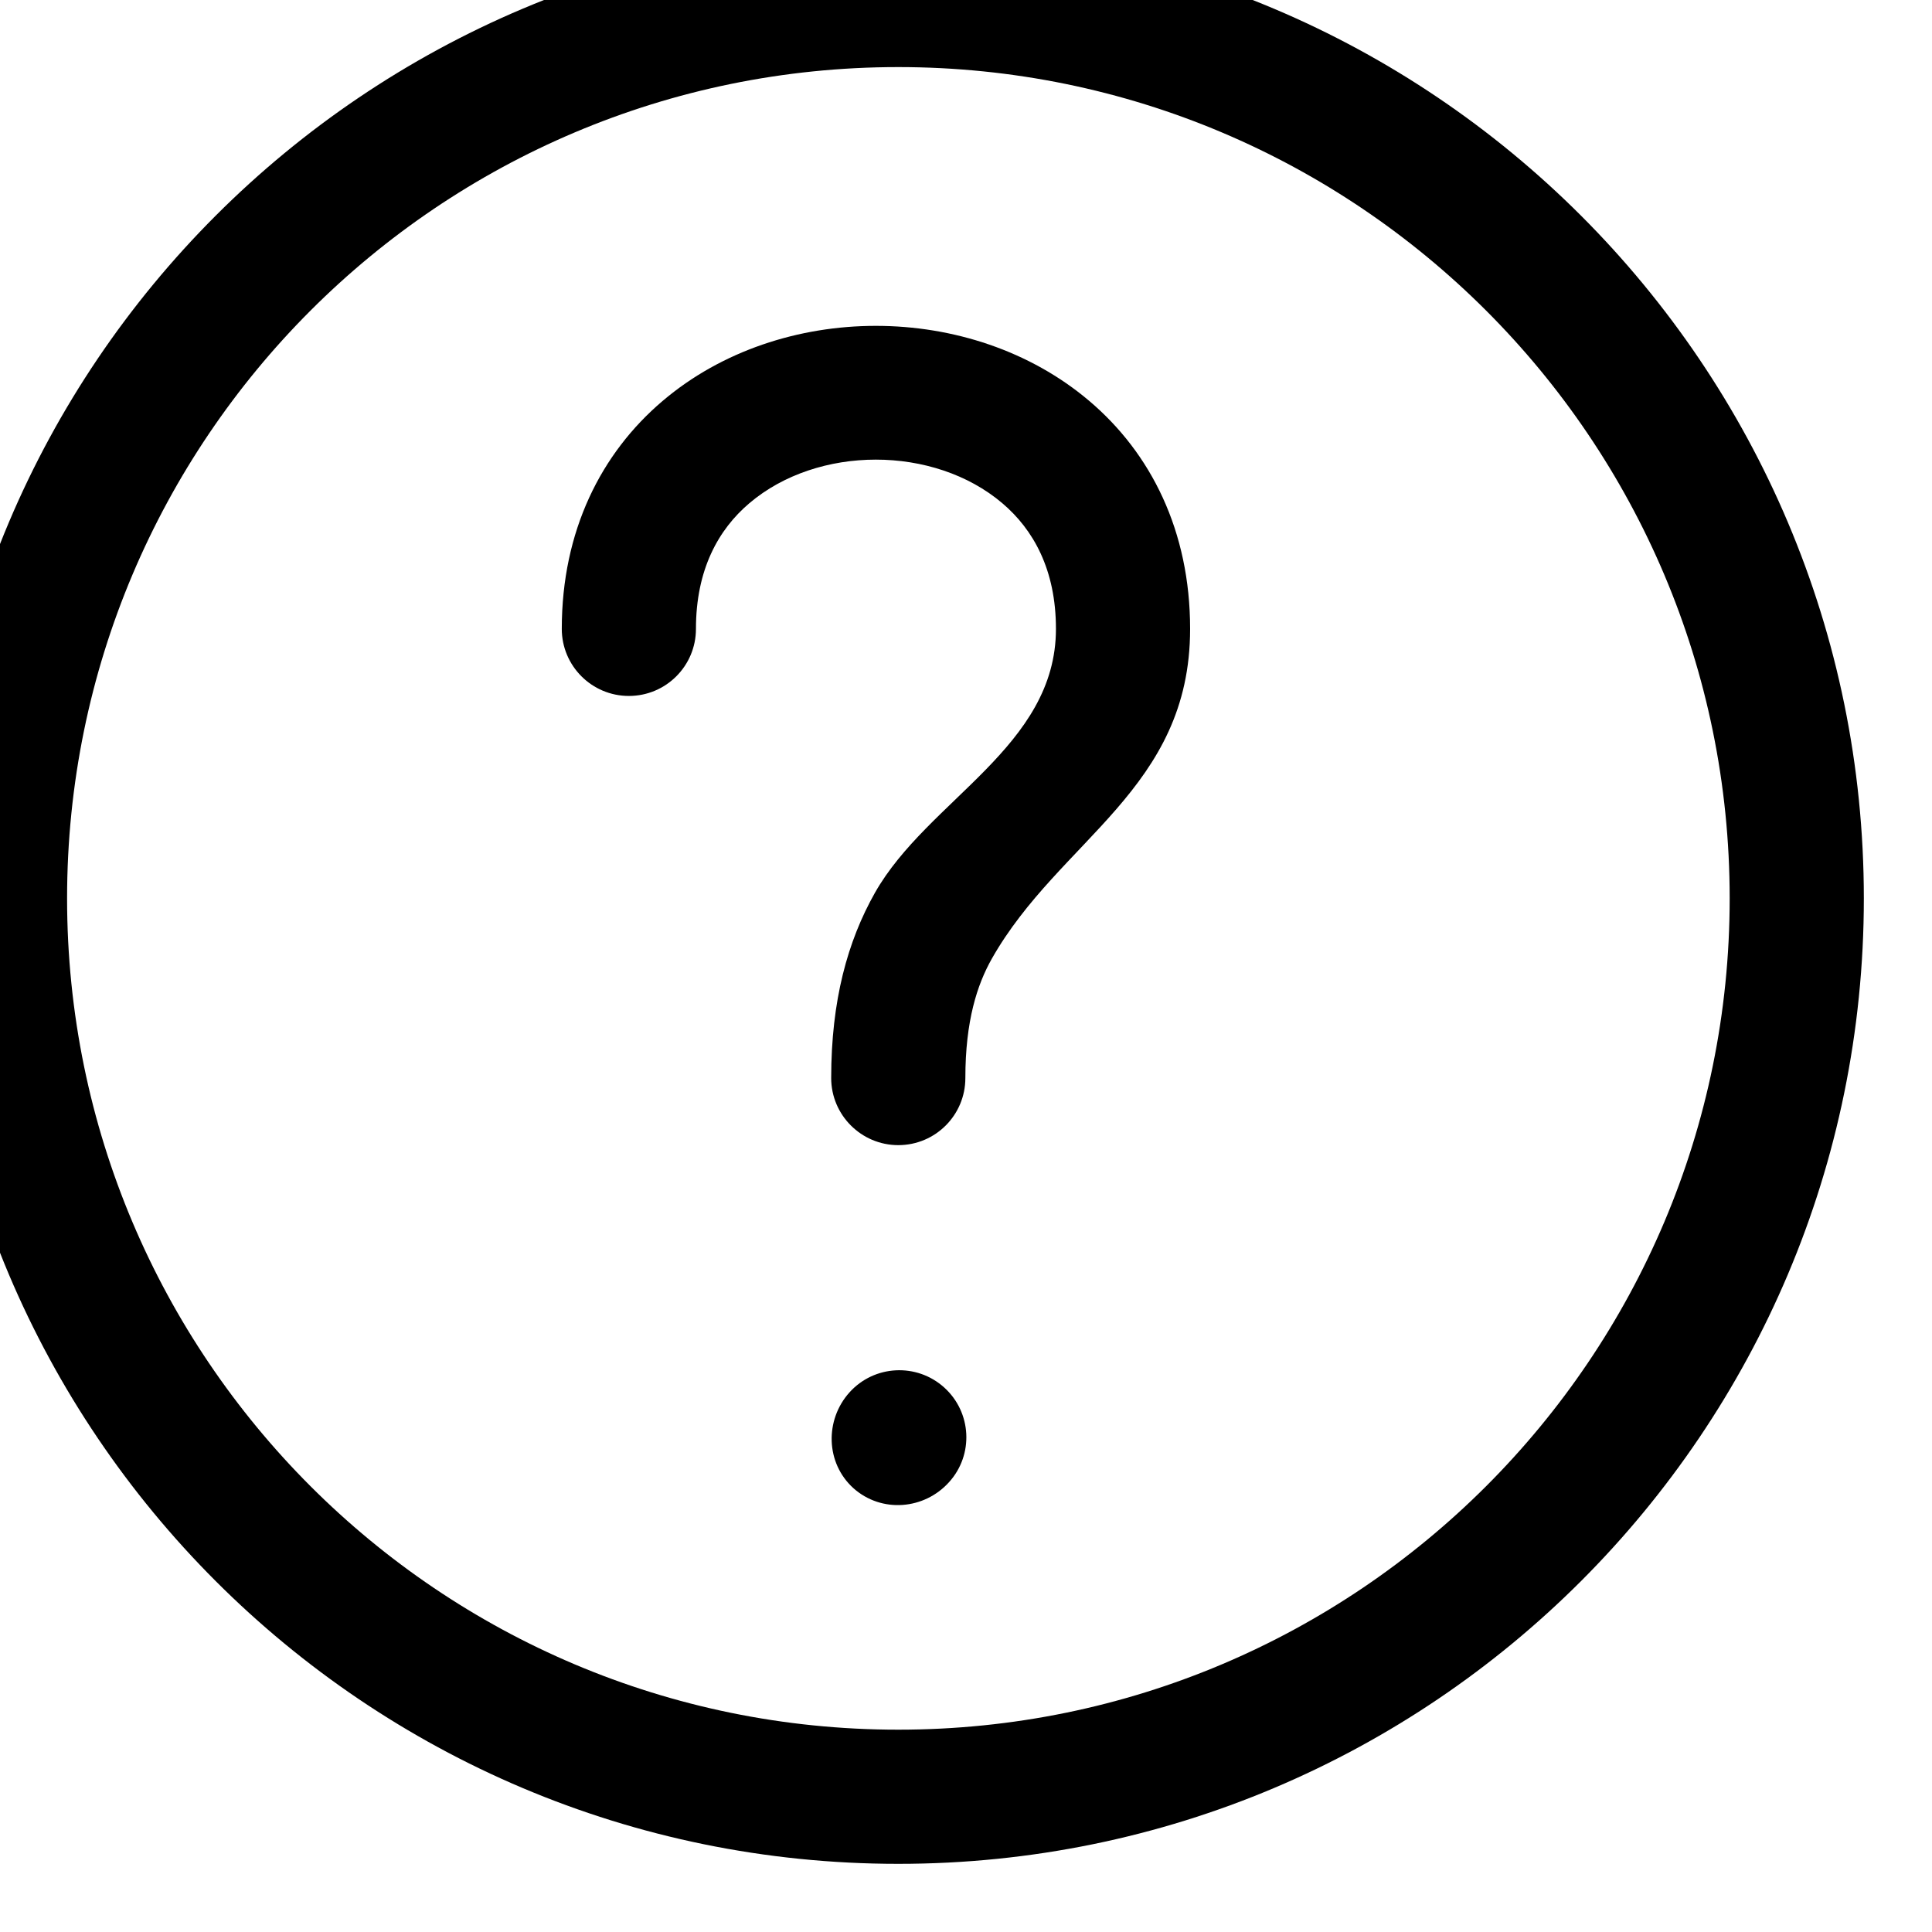
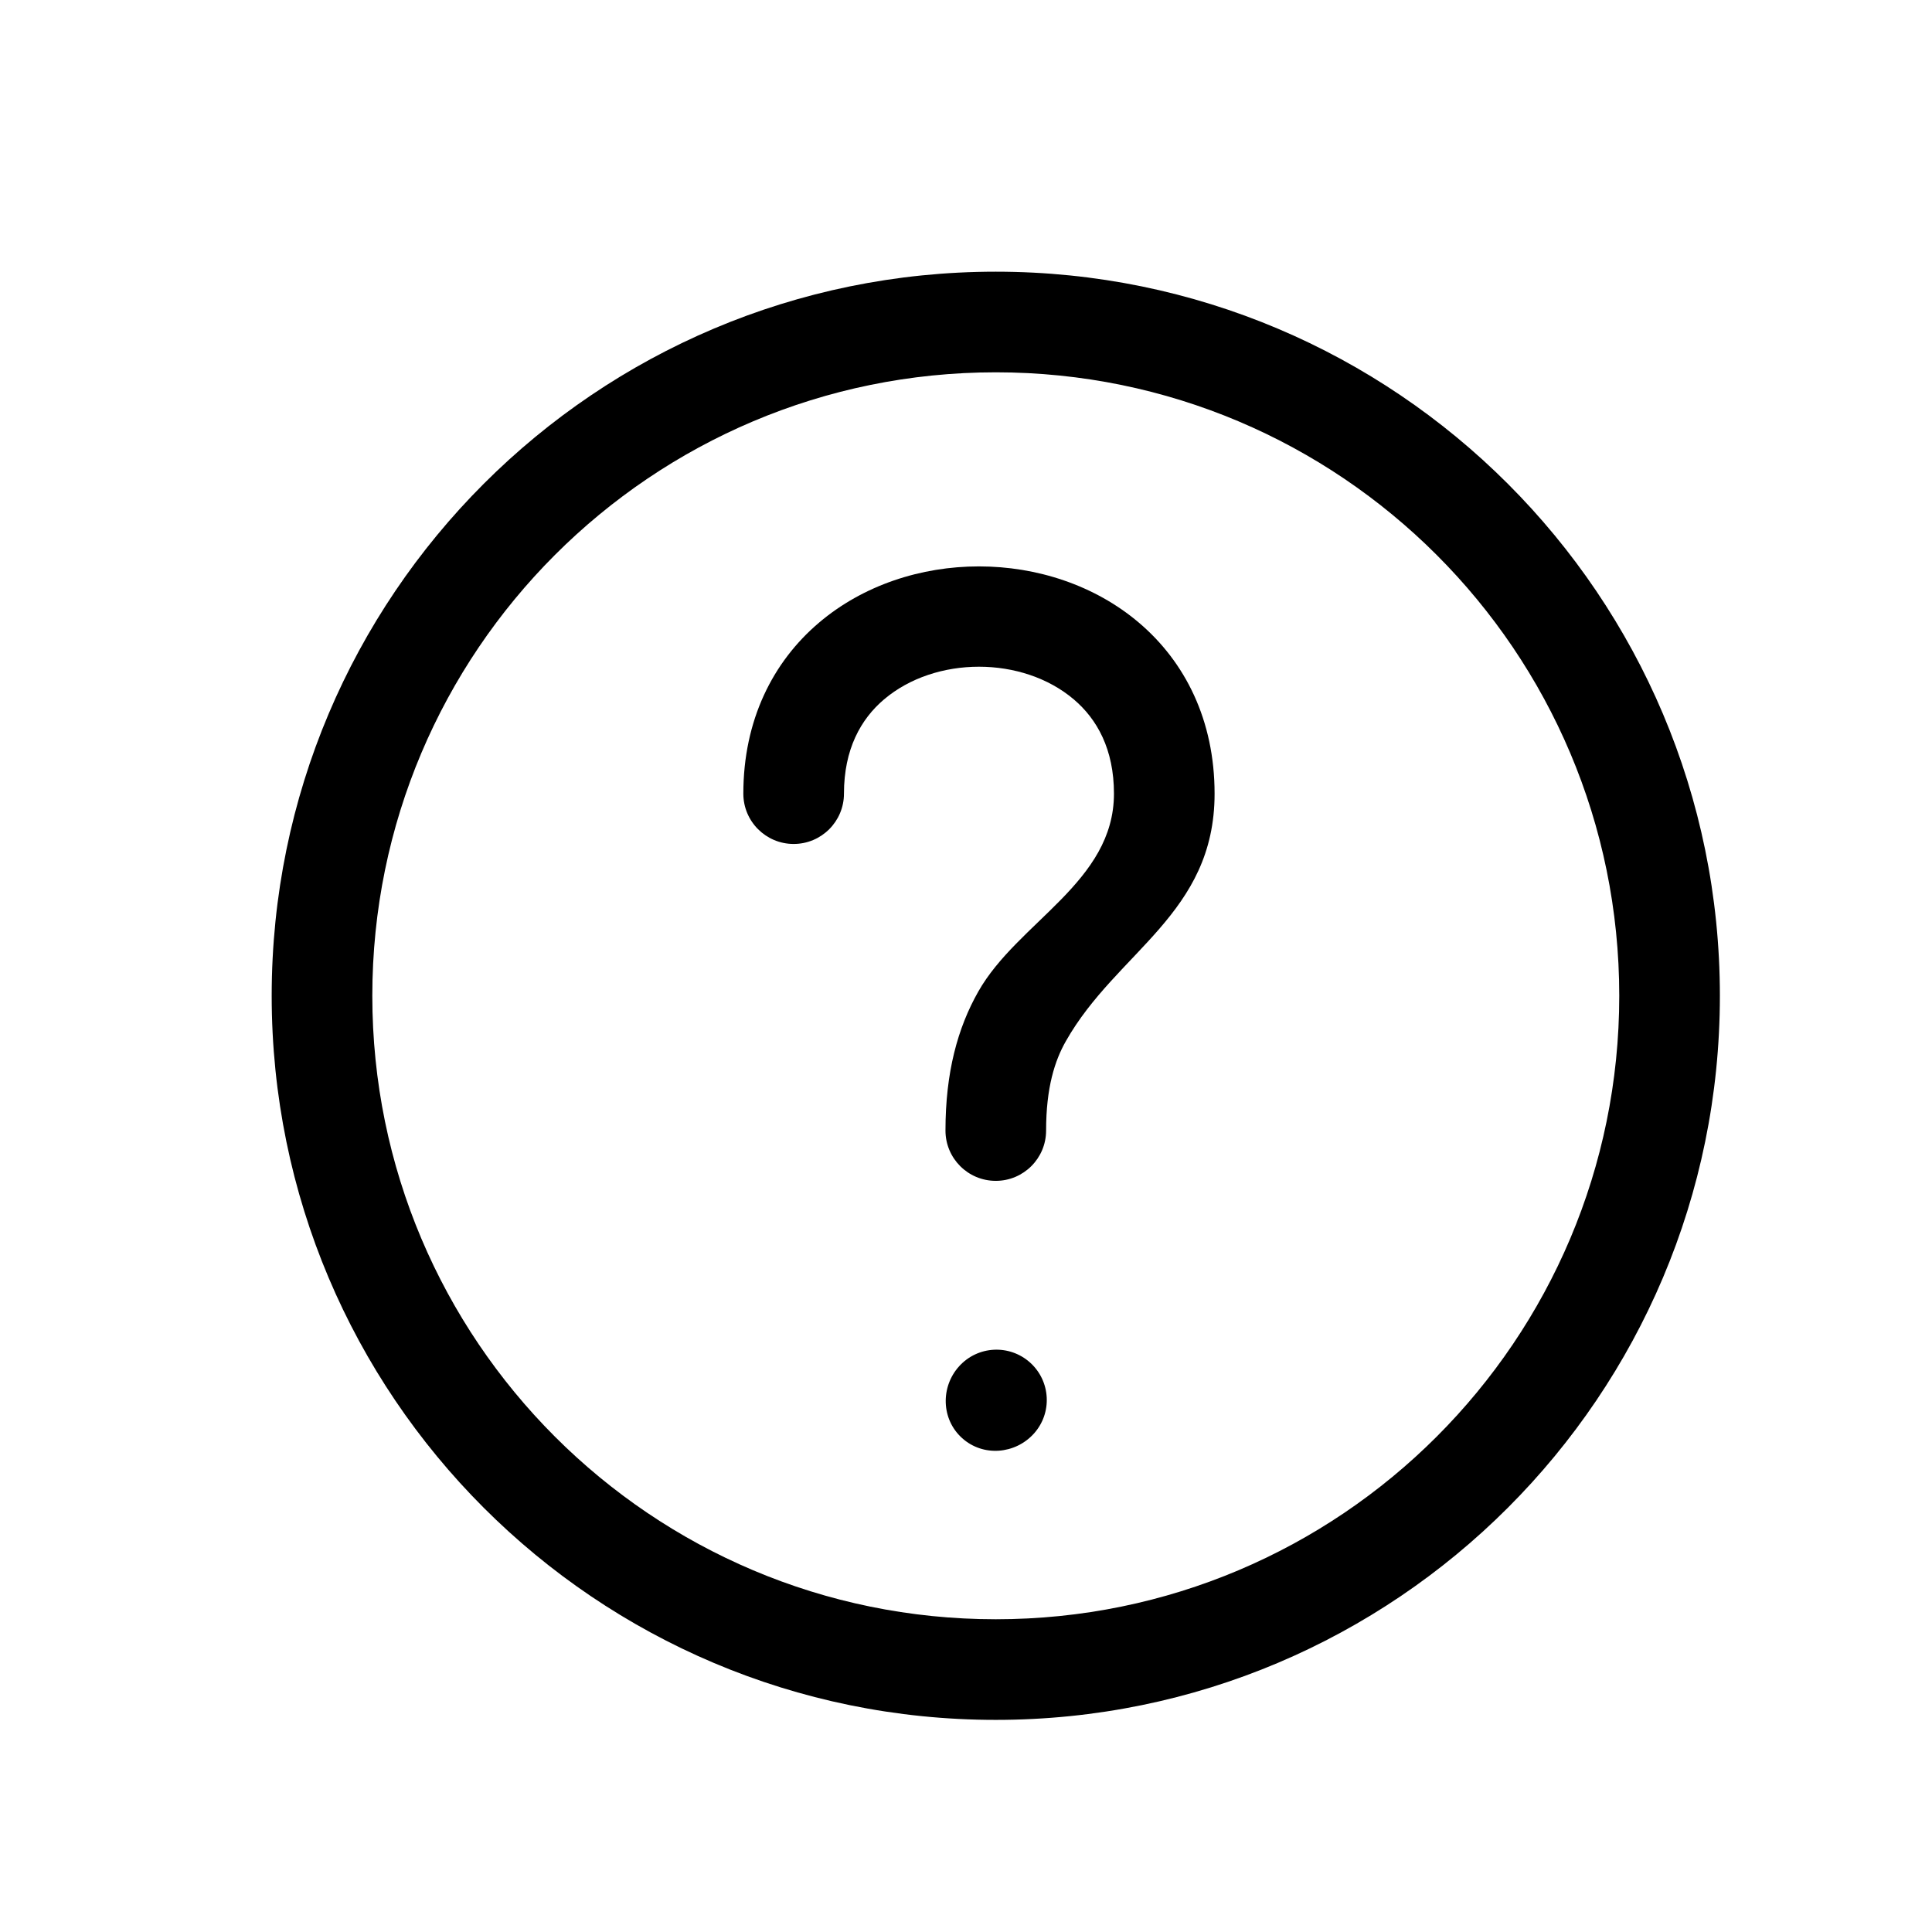
- <svg xmlns="http://www.w3.org/2000/svg" width="18" height="18" viewBox="0 0 18 18" fill="none">
+ <svg xmlns="http://www.w3.org/2000/svg" width="24" height="24" viewBox="0 0 24 24" fill="none">
  <defs />
-   <path id="Union" d="M-0.625 8.37C-0.625 3.402 3.402 -0.625 8.369 -0.625C13.338 -0.625 17.365 3.402 17.365 8.37C17.365 13.338 13.338 17.365 8.369 17.365C3.402 17.365 -0.625 13.338 -0.625 8.37ZM8.369 0.625C4.092 0.625 0.625 4.093 0.625 8.37C0.625 12.648 4.092 16.115 8.369 16.115C12.646 16.115 16.115 12.648 16.115 8.37C16.115 4.093 12.646 0.625 8.369 0.625ZM6.484 5.859C6.484 5.307 6.693 4.933 6.982 4.688C7.619 4.147 8.701 4.147 9.338 4.688C9.627 4.933 9.838 5.307 9.838 5.859C9.838 6.959 8.645 7.449 8.152 8.317C7.896 8.77 7.744 9.323 7.744 10.044C7.744 10.389 8.025 10.669 8.369 10.669C8.715 10.669 8.994 10.389 8.994 10.044C8.994 9.509 9.105 9.173 9.24 8.933C9.871 7.819 11.088 7.354 11.088 5.859C11.088 4.947 10.723 4.222 10.148 3.735C9.049 2.803 7.271 2.803 6.174 3.735C5.6 4.222 5.234 4.947 5.234 5.859C5.234 6.204 5.514 6.484 5.859 6.484C6.205 6.484 6.484 6.204 6.484 5.859ZM8.797 12.927C9.053 13.158 9.074 13.553 8.842 13.809C8.611 14.066 8.213 14.099 7.951 13.865C7.691 13.63 7.684 13.229 7.914 12.973C8.145 12.716 8.541 12.696 8.797 12.927Z" clip-rule="evenodd" fill="#000000" fill-opacity="1" fill-rule="evenodd" />
+   <path id="Union" d="M3.375 12.37C3.375 7.402 7.402 3.375 12.37 3.375C17.338 3.375 21.365 7.402 21.365 12.37C21.365 17.338 17.338 21.365 12.37 21.365C7.402 21.365 3.375 17.338 3.375 12.37ZM12.37 4.625C8.093 4.625 4.625 8.093 4.625 12.37C4.625 16.648 8.093 20.115 12.37 20.115C16.648 20.115 20.115 16.648 20.115 12.37C20.115 8.093 16.648 4.625 12.37 4.625ZM10.484 9.859C10.484 9.307 10.693 8.933 10.982 8.688C11.62 8.147 12.702 8.147 13.339 8.688C13.628 8.933 13.838 9.307 13.838 9.859C13.838 10.959 12.645 11.45 12.153 12.317C11.896 12.77 11.745 13.323 11.745 14.044C11.745 14.389 12.024 14.669 12.37 14.669C12.715 14.669 12.995 14.389 12.995 14.044C12.995 13.509 13.104 13.173 13.241 12.933C13.872 11.819 15.088 11.354 15.088 9.859C15.088 8.947 14.722 8.222 14.148 7.735C13.05 6.803 11.271 6.803 10.174 7.735C9.6 8.222 9.234 8.947 9.234 9.859C9.234 10.204 9.514 10.484 9.859 10.484C10.204 10.484 10.484 10.204 10.484 9.859ZM12.797 16.927C13.053 17.158 13.074 17.553 12.843 17.809C12.611 18.066 12.212 18.099 11.952 17.865C11.691 17.63 11.683 17.229 11.914 16.973C12.146 16.716 12.54 16.696 12.797 16.927Z" clip-rule="evenodd" fill="#000000" fill-opacity="1" fill-rule="evenodd" />
</svg>
